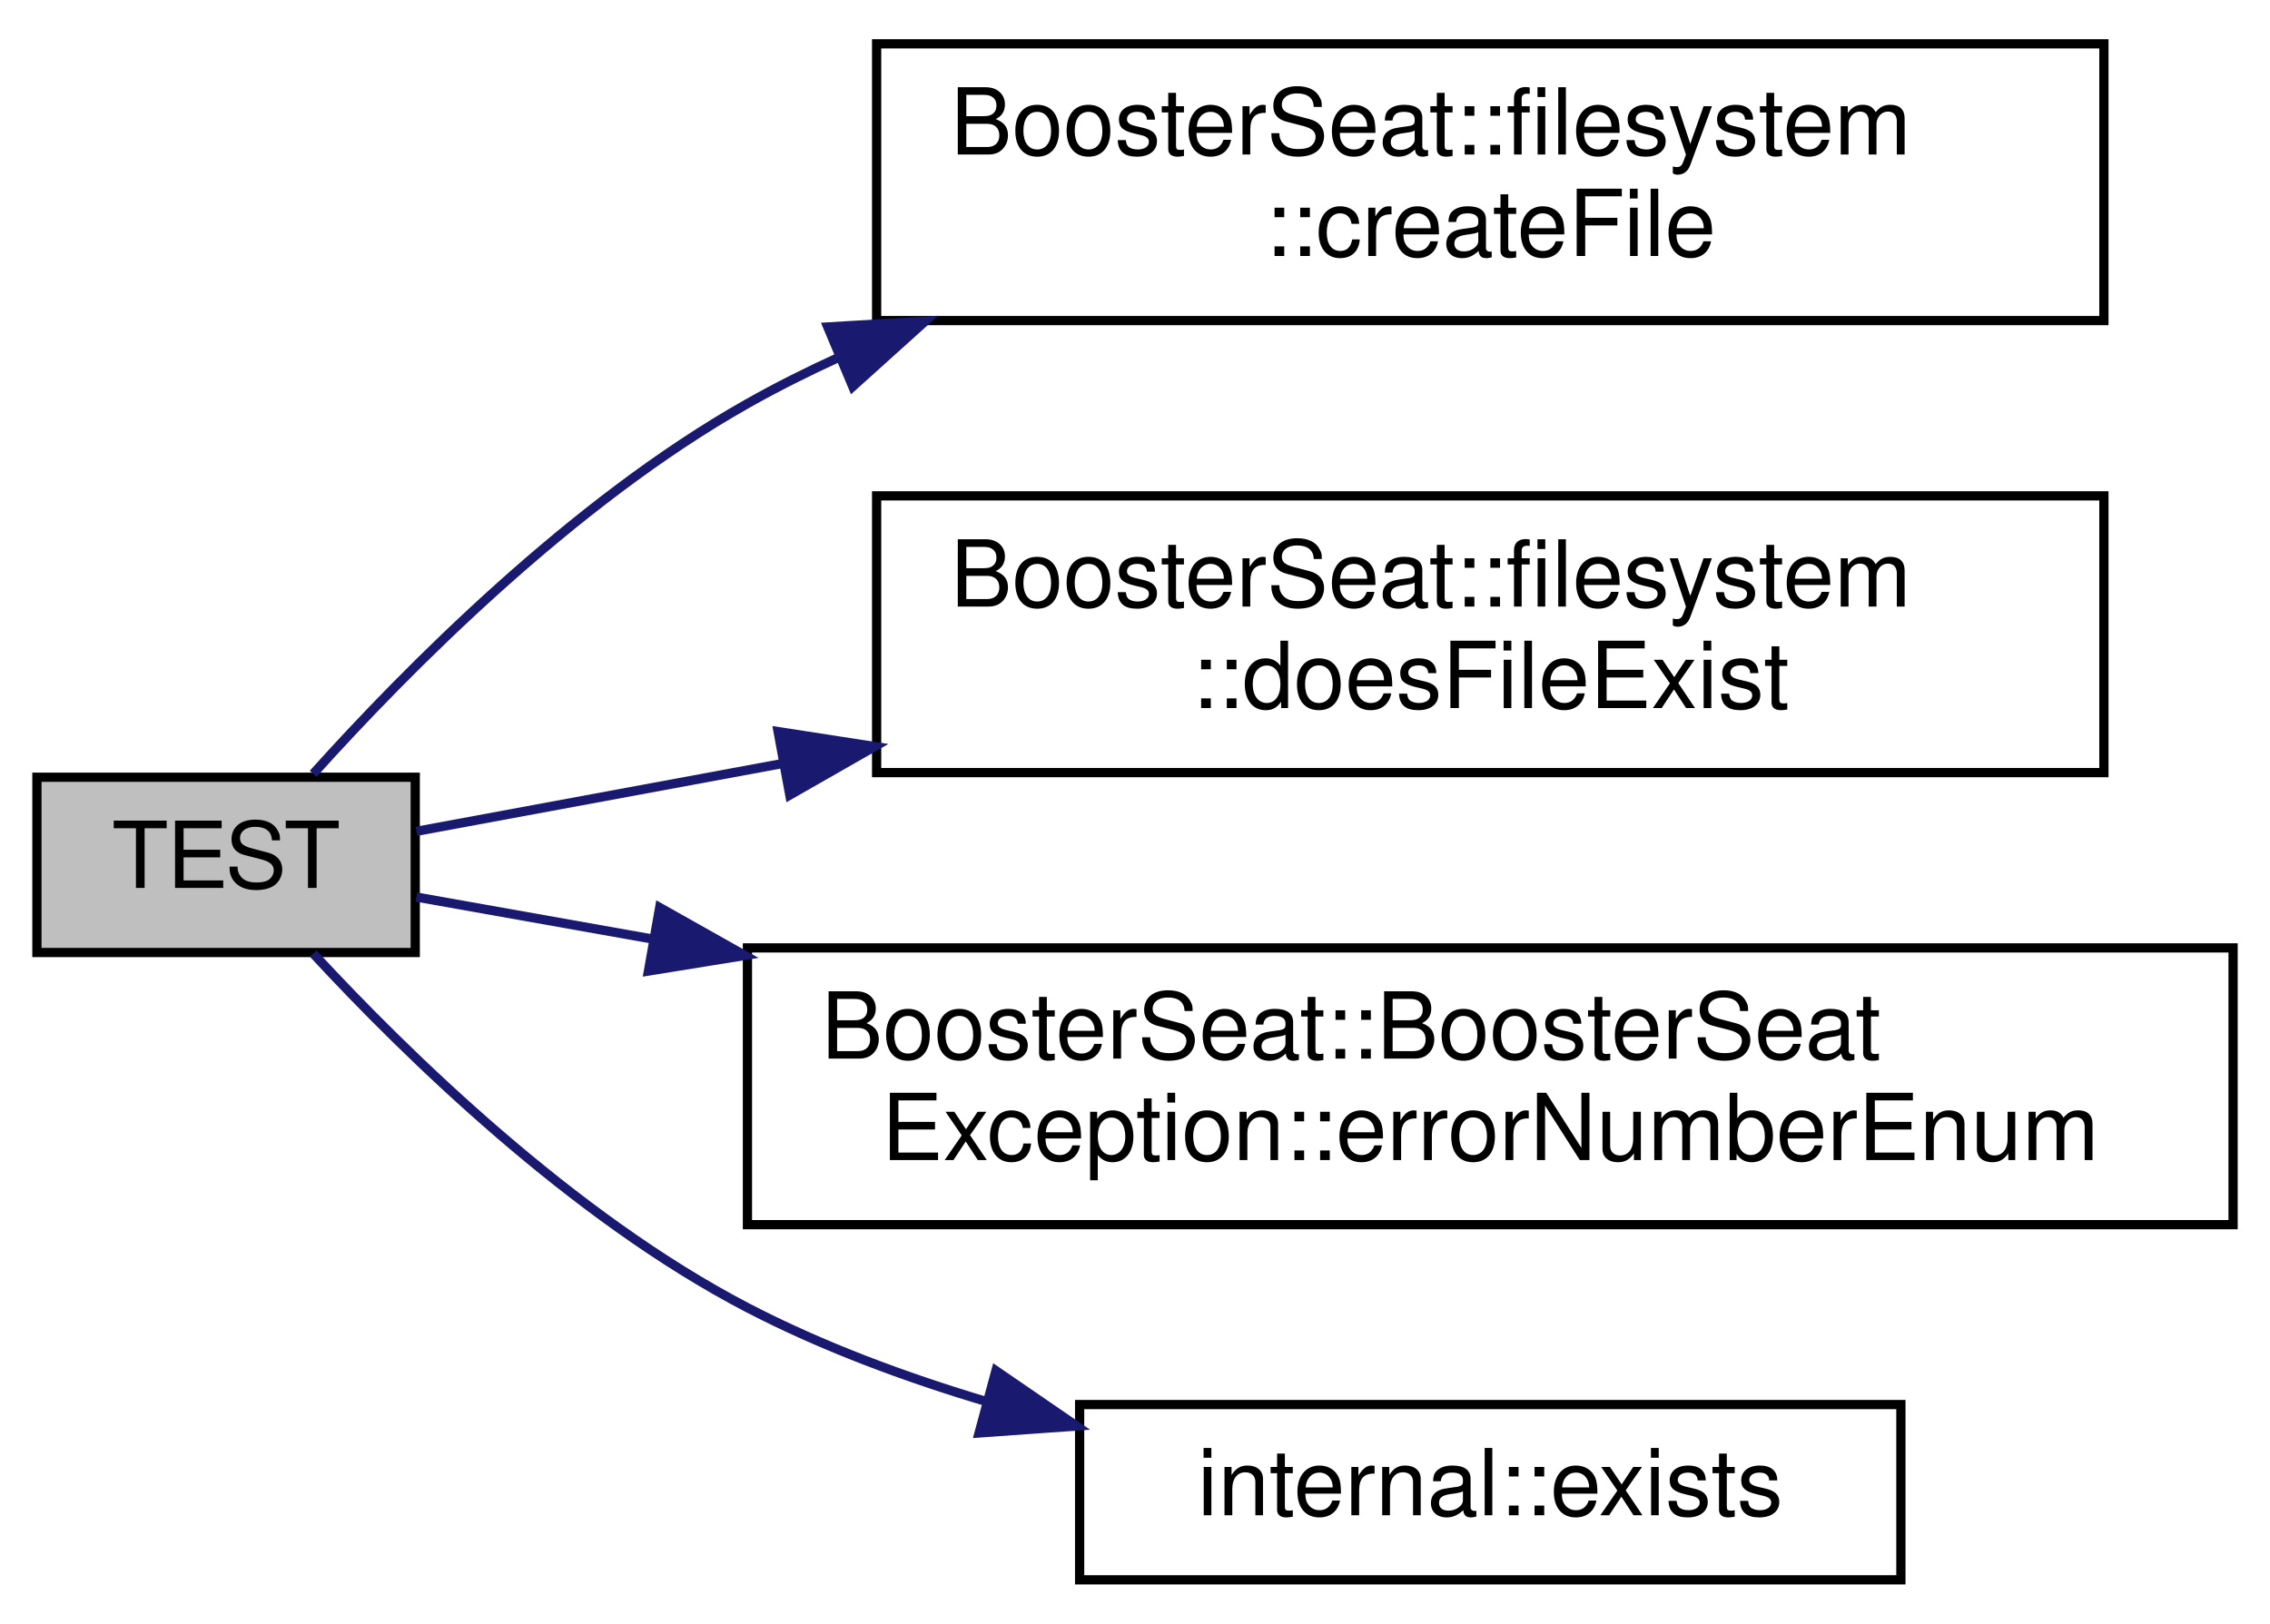
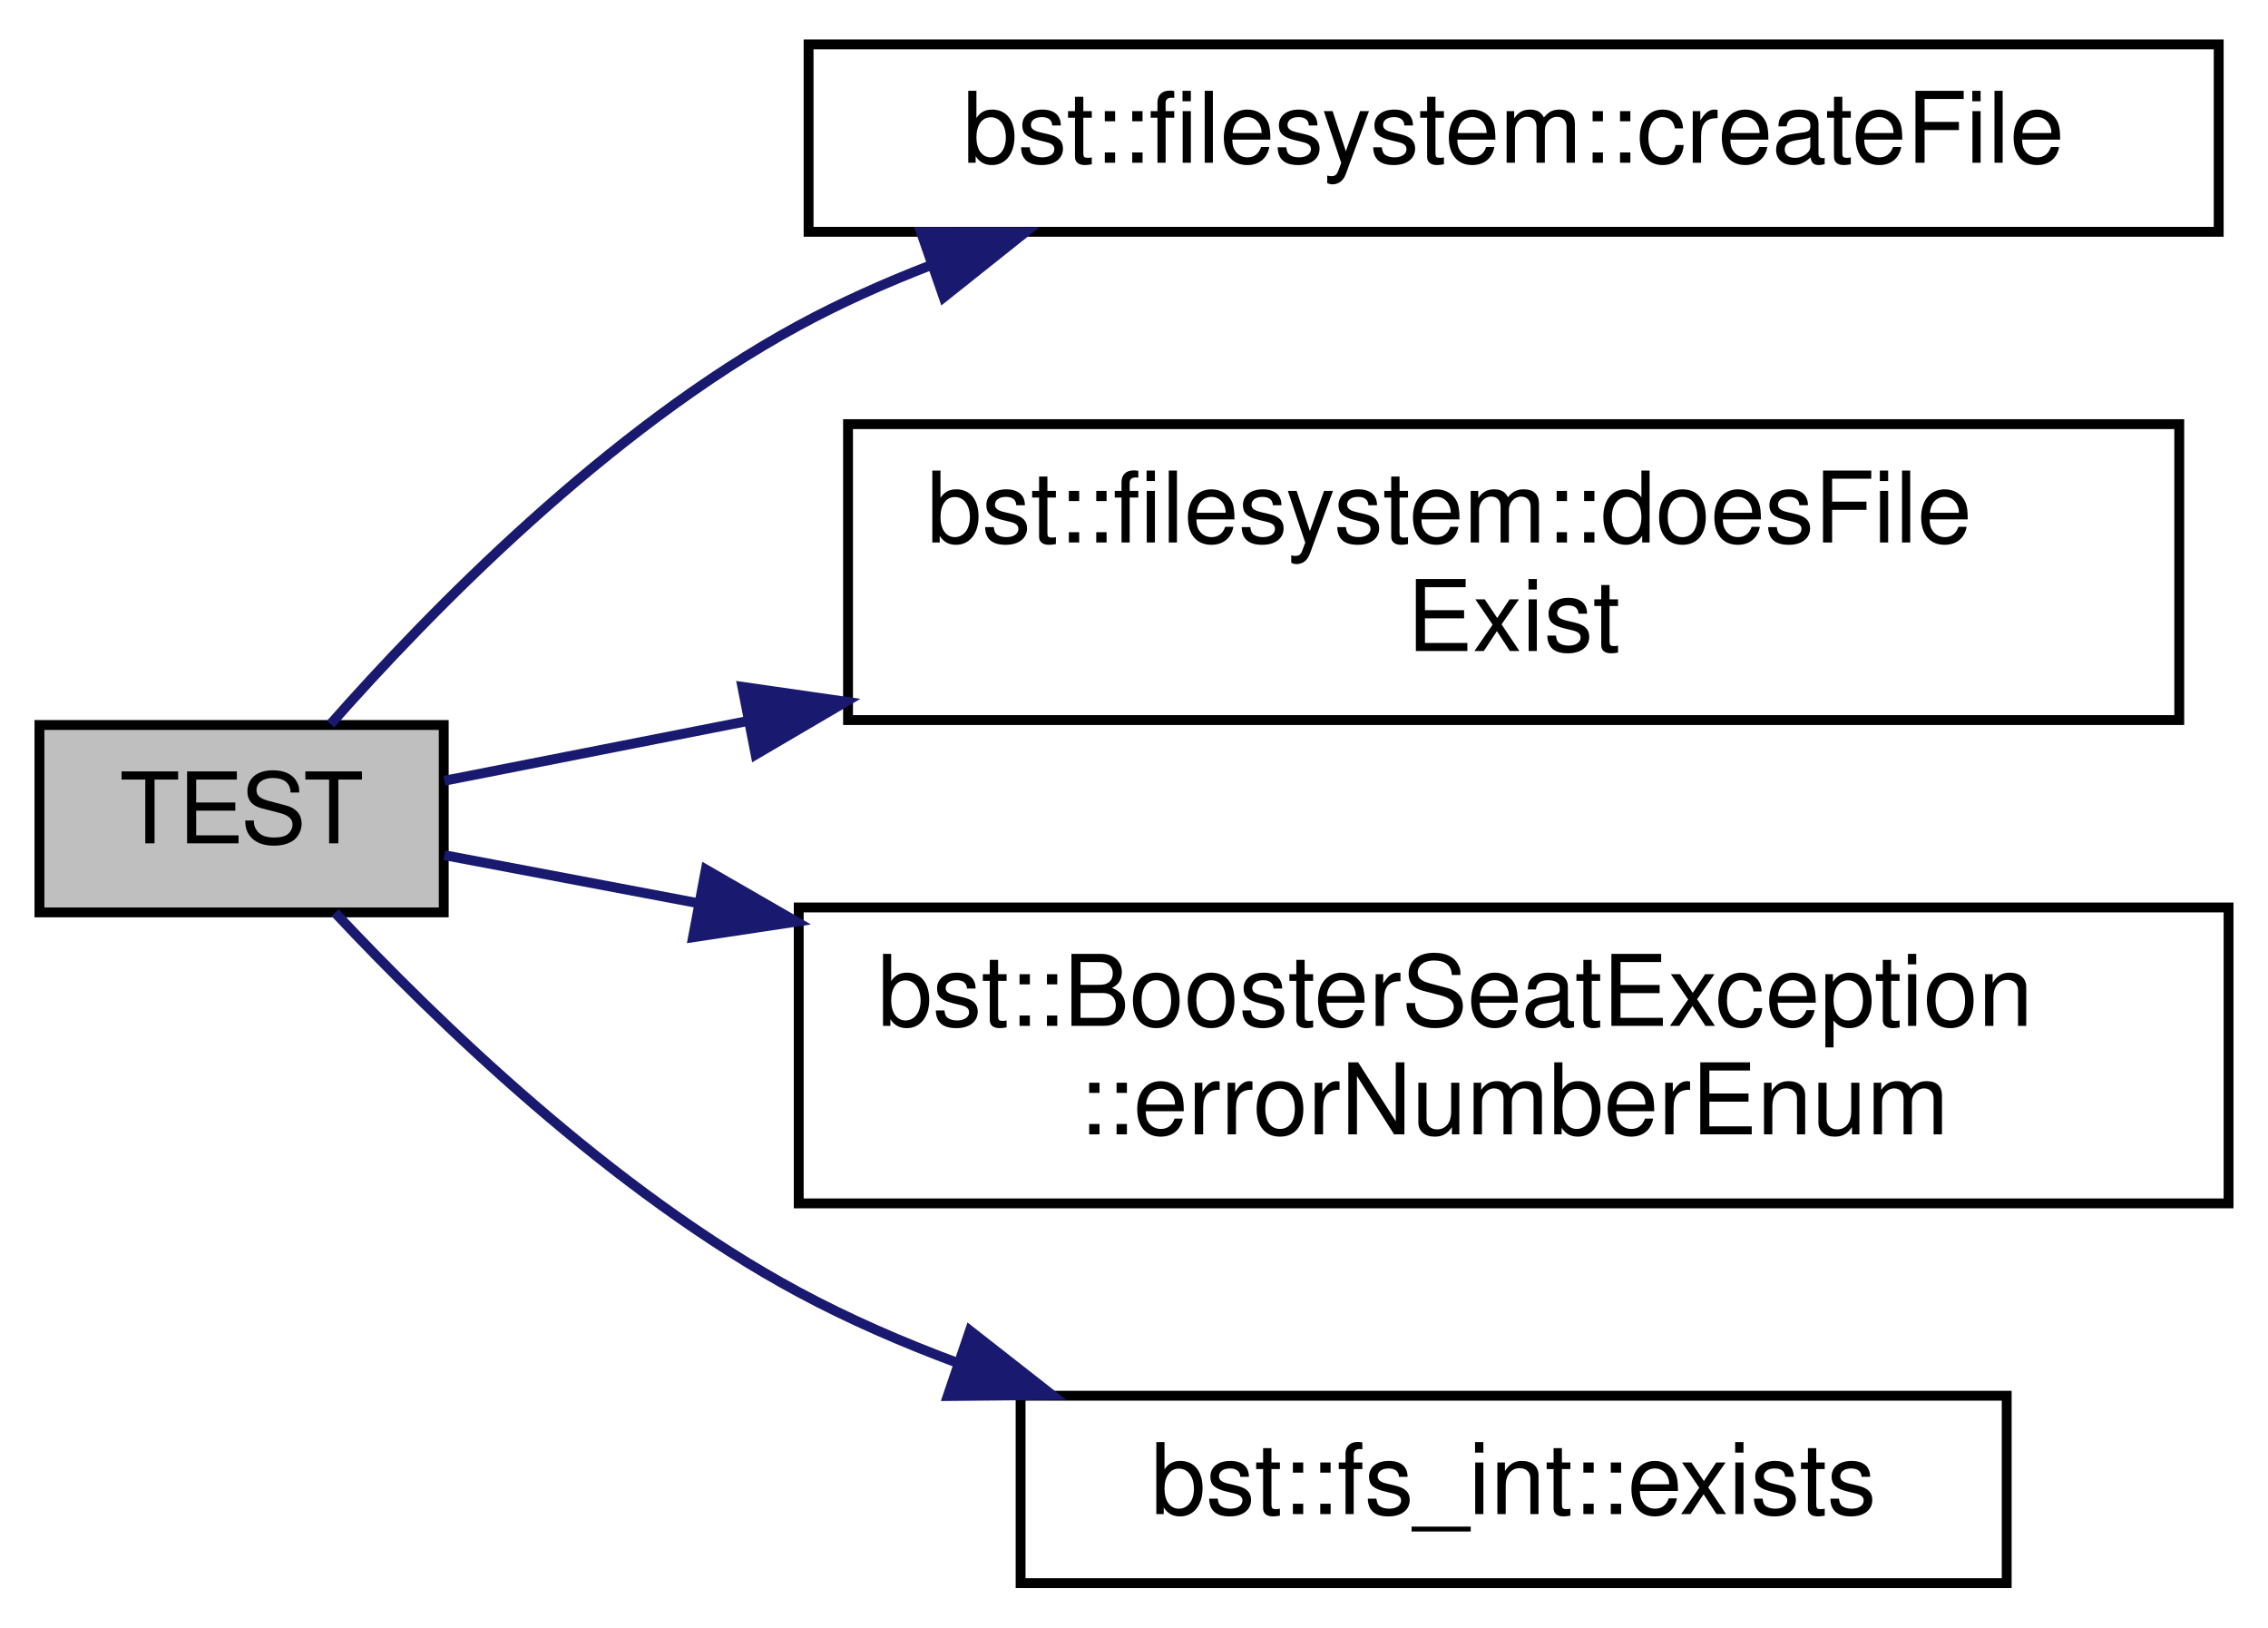
- <svg xmlns="http://www.w3.org/2000/svg" xmlns:xlink="http://www.w3.org/1999/xlink" width="246pt" height="176pt" viewBox="0.00 0.00 246.00 175.50">
-   <g id="graph0" class="graph" transform="scale(1 1) rotate(0) translate(4 171.5)">
+ <svg xmlns="http://www.w3.org/2000/svg" xmlns:xlink="http://www.w3.org/1999/xlink" width="230pt" height="165pt" viewBox="0.00 0.00 230.00 165.00">
+   <g id="graph0" class="graph" transform="scale(1 1) rotate(0) translate(4 161)">
    <g id="node1" class="node">
      <g id="a_node1">
        <a xlink:title=" ">
          <polygon fill="#bfbfbf" stroke="black" points="0,-68.5 0,-87.5 41,-87.5 41,-68.5 0,-68.5" />
          <text text-anchor="middle" x="20.5" y="-75.5" font-family="Helvetica,sans-Serif" font-size="10.00">TEST</text>
        </a>
      </g>
    </g>
    <g id="node2" class="node">
      <g id="a_node2">
-         <a xlink:href="namespaceBoosterSeat_1_1filesystem.html#a998d104b3a57bd778553b44636bc067a" target="_top" xlink:title="Create a File.">
-           <polygon fill="none" stroke="black" points="91,-137 91,-167 224,-167 224,-137 91,-137" />
-           <text text-anchor="start" x="99" y="-155" font-family="Helvetica,sans-Serif" font-size="10.00">BoosterSeat::filesystem</text>
-           <text text-anchor="middle" x="157.5" y="-144" font-family="Helvetica,sans-Serif" font-size="10.00">::createFile</text>
+         <a xlink:href="namespacebst_1_1filesystem.html#a38cec5f76c16accb8845de44e7cb519d" target="_top" xlink:title="Create a File.">
+           <polygon fill="none" stroke="black" points="78,-137.5 78,-156.5 221,-156.5 221,-137.5 78,-137.5" />
+           <text text-anchor="middle" x="149.5" y="-144.5" font-family="Helvetica,sans-Serif" font-size="10.00">bst::filesystem::createFile</text>
        </a>
      </g>
    </g>
    <g id="edge1" class="edge">
-       <path fill="none" stroke="midnightblue" d="M29.94,-87.87C40.05,-99.11 58.02,-117.3 77,-128 80.2,-129.81 83.56,-131.49 87,-133.06" />
-       <polygon fill="midnightblue" stroke="midnightblue" points="85.7,-136.31 96.28,-136.94 88.41,-129.85 85.7,-136.31" />
+       <path fill="none" stroke="midnightblue" d="M29.52,-87.58C39.5,-98.89 57.62,-117.5 77,-128 81.22,-130.29 85.74,-132.31 90.37,-134.1" />
+       <polygon fill="midnightblue" stroke="midnightblue" points="89.4,-137.47 99.99,-137.46 91.7,-130.86 89.4,-137.47" />
    </g>
    <g id="node3" class="node">
      <g id="a_node3">
-         <a xlink:href="namespaceBoosterSeat_1_1filesystem.html#afcb362ca0d7dec678919af67d3c96b97" target="_top" xlink:title="Returns a boolean indicating whether or not the file exists. If it's a directory an exception will be...">
-           <polygon fill="none" stroke="black" points="91,-88 91,-118 224,-118 224,-88 91,-88" />
-           <text text-anchor="start" x="99" y="-106" font-family="Helvetica,sans-Serif" font-size="10.00">BoosterSeat::filesystem</text>
-           <text text-anchor="middle" x="157.5" y="-95" font-family="Helvetica,sans-Serif" font-size="10.00">::doesFileExist</text>
+         <a xlink:href="namespacebst_1_1filesystem.html#a298e57b8f775c5135a738deb18a3c681" target="_top" xlink:title="Returns a boolean indicating whether or not the file exists. If it's a directory an exception will be...">
+           <polygon fill="none" stroke="black" points="82,-88 82,-118 217,-118 217,-88 82,-88" />
+           <text text-anchor="start" x="90" y="-106" font-family="Helvetica,sans-Serif" font-size="10.00">bst::filesystem::doesFile</text>
+           <text text-anchor="middle" x="149.5" y="-95" font-family="Helvetica,sans-Serif" font-size="10.00">Exist</text>
        </a>
      </g>
    </g>
    <g id="edge2" class="edge">
-       <path fill="none" stroke="midnightblue" d="M41.13,-81.64C51.88,-83.63 65.98,-86.24 80.61,-88.95" />
-       <polygon fill="midnightblue" stroke="midnightblue" points="80.32,-92.45 90.79,-90.83 81.59,-85.57 80.32,-92.45" />
+       <path fill="none" stroke="midnightblue" d="M41.07,-81.85C49.68,-83.55 60.4,-85.66 71.71,-87.88" />
+       <polygon fill="midnightblue" stroke="midnightblue" points="71.28,-91.37 81.77,-89.86 72.63,-84.5 71.28,-91.37" />
    </g>
    <g id="node4" class="node">
      <g id="a_node4">
-         <a xlink:href="classBoosterSeat_1_1BoosterSeatException.html#a968460b38d7c6c517cdc659ee0b5b288" target="_top" xlink:title=" ">
-           <polygon fill="none" stroke="black" points="77,-39 77,-69 238,-69 238,-39 77,-39" />
-           <text text-anchor="start" x="85" y="-57" font-family="Helvetica,sans-Serif" font-size="10.00">BoosterSeat::BoosterSeat</text>
-           <text text-anchor="middle" x="157.5" y="-46" font-family="Helvetica,sans-Serif" font-size="10.00">Exception::errorNumberEnum</text>
+         <a xlink:href="classbst_1_1BoosterSeatException.html#a2bff84cea5b649dd380ca4cdc35b6bee" target="_top" xlink:title=" ">
+           <polygon fill="none" stroke="black" points="77,-39 77,-69 222,-69 222,-39 77,-39" />
+           <text text-anchor="start" x="85" y="-57" font-family="Helvetica,sans-Serif" font-size="10.00">bst::BoosterSeatException</text>
+           <text text-anchor="middle" x="149.5" y="-46" font-family="Helvetica,sans-Serif" font-size="10.00">::errorNumberEnum</text>
        </a>
      </g>
    </g>
    <g id="edge3" class="edge">
-       <path fill="none" stroke="midnightblue" d="M41.13,-74.51C48.4,-73.22 57.2,-71.65 66.66,-69.97" />
-       <polygon fill="midnightblue" stroke="midnightblue" points="67.49,-73.38 76.72,-68.18 66.27,-66.49 67.49,-73.38" />
+       <path fill="none" stroke="midnightblue" d="M41.07,-74.3C48.4,-72.92 57.26,-71.24 66.72,-69.45" />
+       <polygon fill="midnightblue" stroke="midnightblue" points="67.58,-72.85 76.75,-67.56 66.28,-65.98 67.58,-72.85" />
    </g>
    <g id="node5" class="node">
      <g id="a_node5">
-         <a xlink:href="namespaceinternal.html#aad7e8e828a3d9f285d2ff715d9f9264c" target="_top" xlink:title=" ">
-           <polygon fill="none" stroke="black" points="113,-0.5 113,-19.5 202,-19.5 202,-0.5 113,-0.5" />
-           <text text-anchor="middle" x="157.5" y="-7.5" font-family="Helvetica,sans-Serif" font-size="10.00">internal::exists</text>
+         <a xlink:href="namespacebst_1_1fs__int.html#a73c724132cca72a972621d63cfae78e0" target="_top" xlink:title=" ">
+           <polygon fill="none" stroke="black" points="99.5,-0.5 99.5,-19.5 199.5,-19.5 199.5,-0.5 99.5,-0.5" />
+           <text text-anchor="middle" x="149.5" y="-7.5" font-family="Helvetica,sans-Serif" font-size="10.00">bst::fs_int::exists</text>
        </a>
      </g>
    </g>
    <g id="edge4" class="edge">
-       <path fill="none" stroke="midnightblue" d="M29.94,-68.39C40.05,-57.46 58.01,-39.88 77,-30 85.07,-25.8 94.06,-22.46 103.01,-19.79" />
-       <polygon fill="midnightblue" stroke="midnightblue" points="103.93,-23.17 112.67,-17.17 102.1,-16.42 103.93,-23.17" />
+       <path fill="none" stroke="midnightblue" d="M29.98,-68.47C40.14,-57.63 58.15,-40.13 77,-30 82.09,-27.26 87.59,-24.87 93.21,-22.79" />
+       <polygon fill="midnightblue" stroke="midnightblue" points="94.36,-26.1 102.7,-19.57 92.11,-19.47 94.36,-26.1" />
    </g>
  </g>
</svg>
